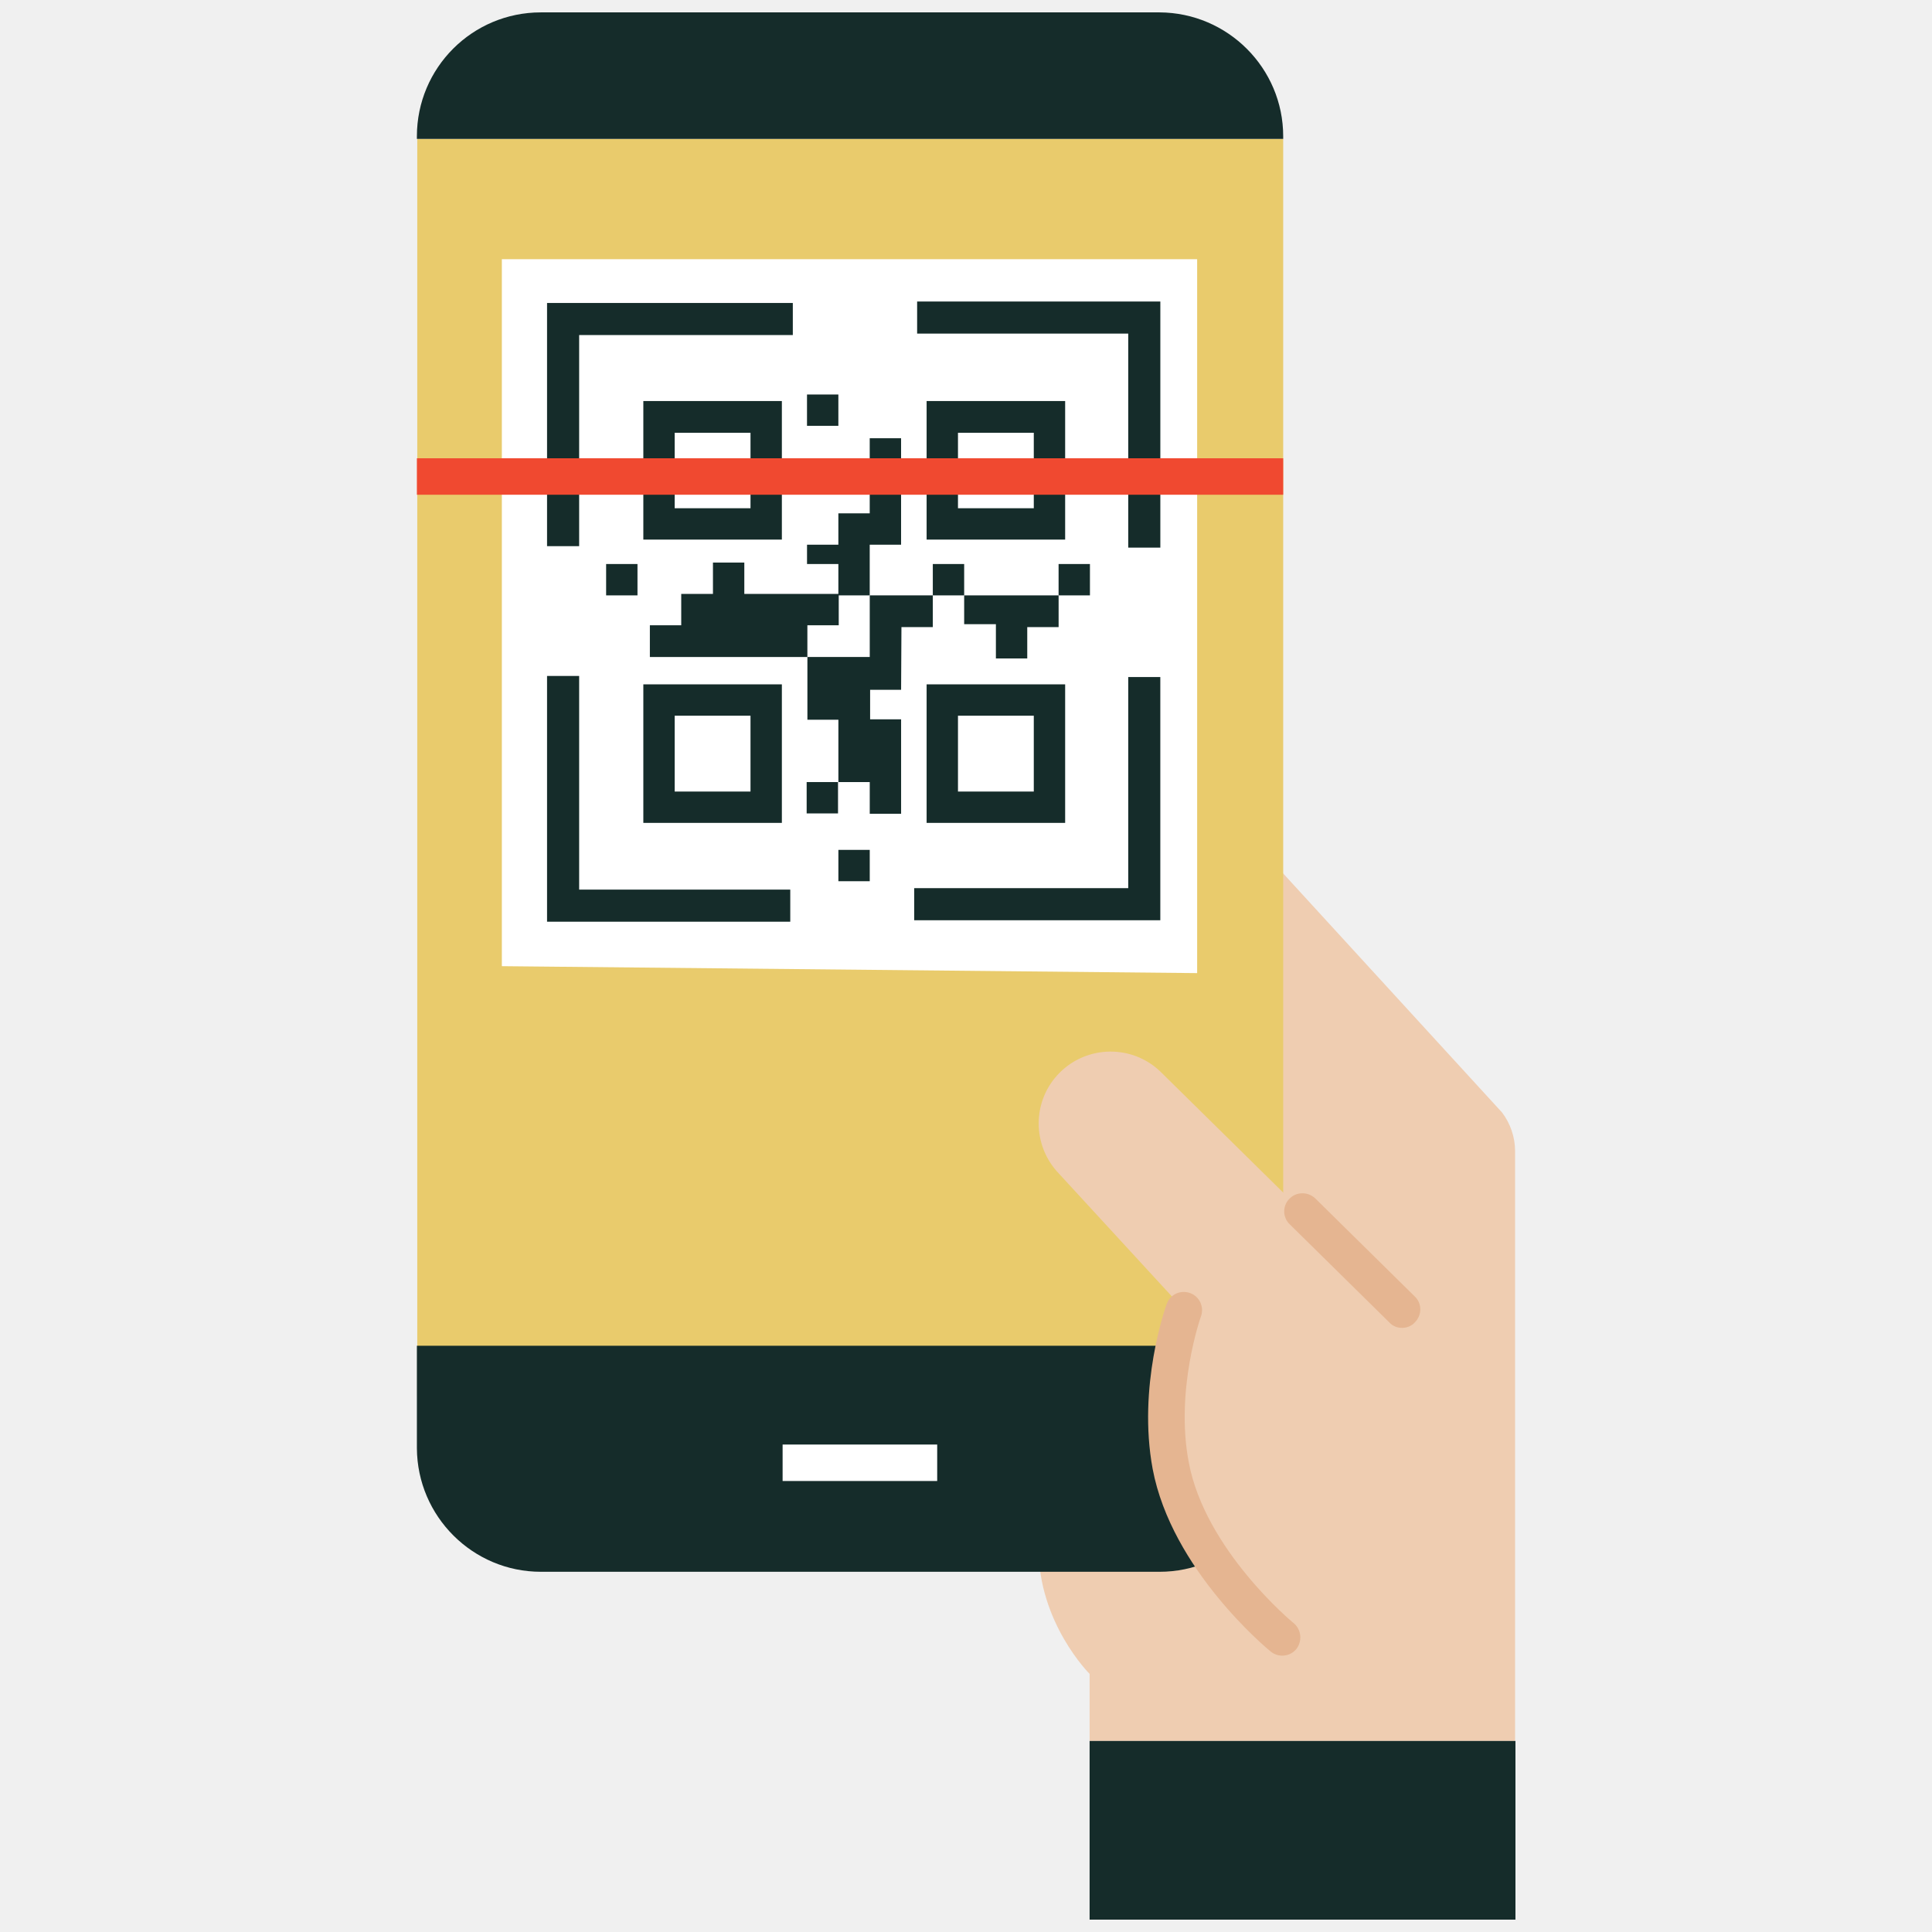
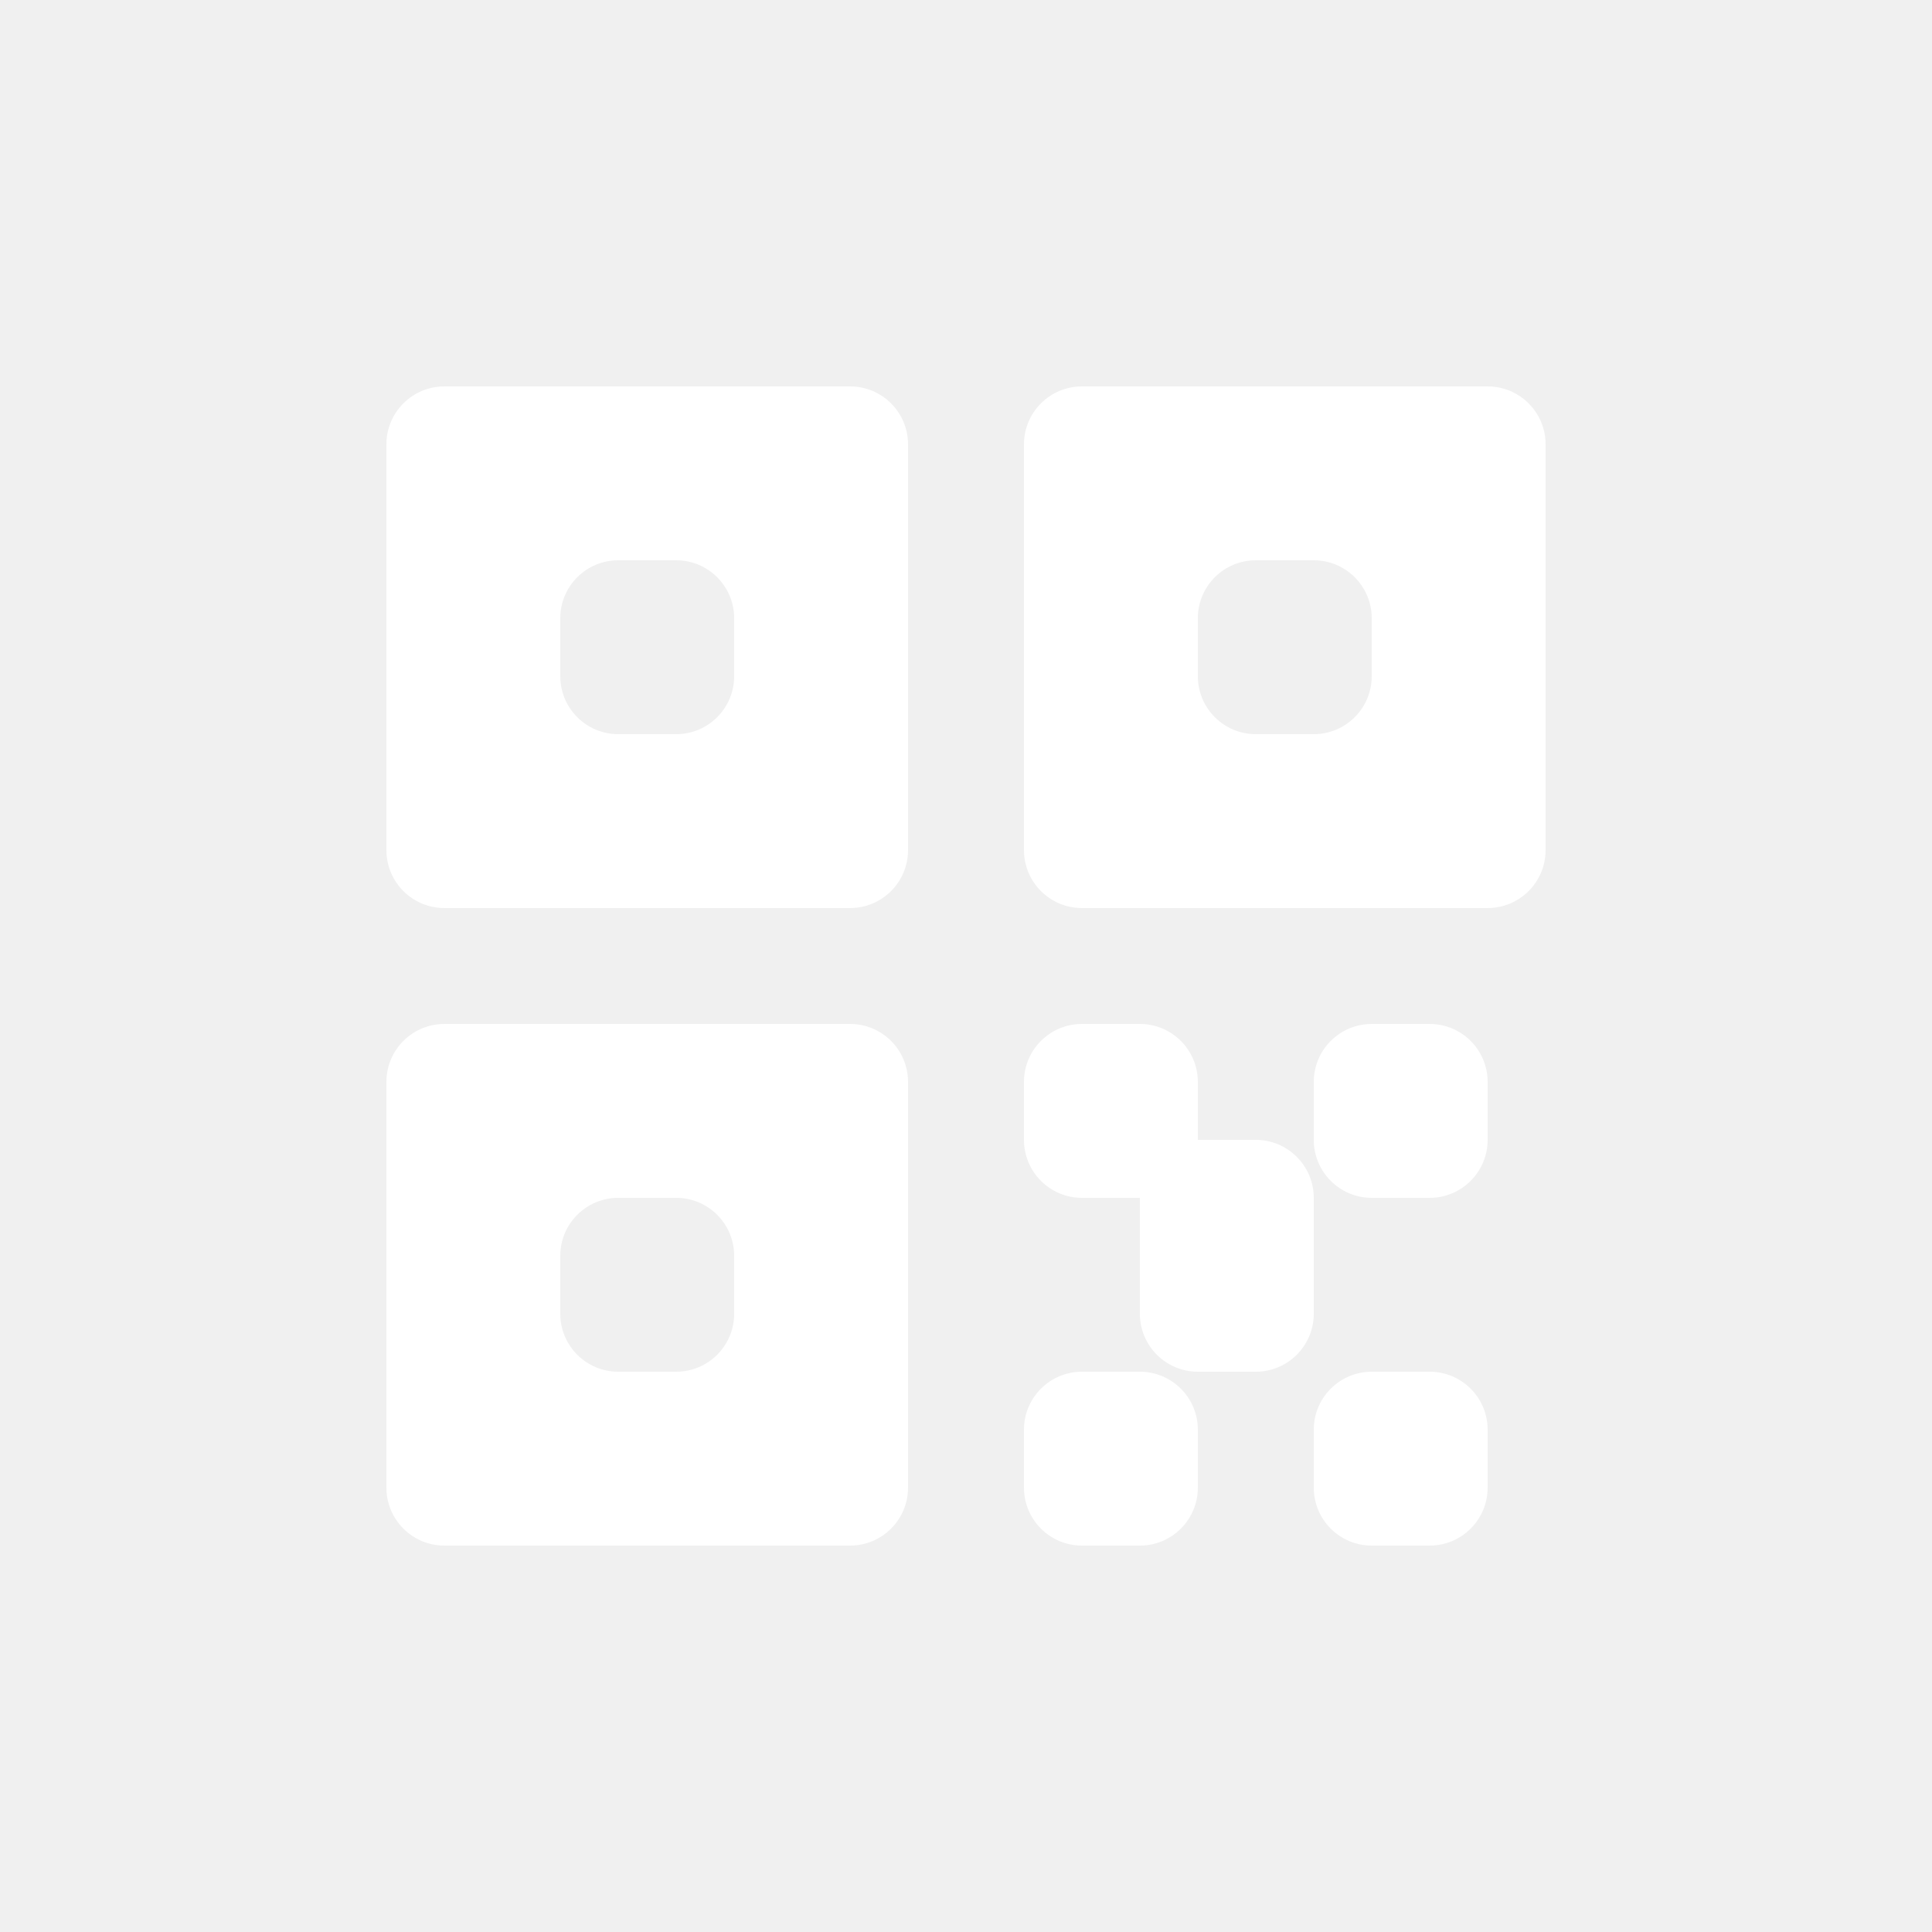
- <svg xmlns="http://www.w3.org/2000/svg" width="78" height="78" viewBox="0 0 78 78" fill="none">
-   <g id="fi_5628131" clip-path="url(#clip0_498_3550)">
-     <g id="Layer_51">
-       <path id="Vector" d="M43.99 70.287V67.579C43.99 67.579 41.929 65.533 41.929 62.5L45.418 35.916C45.491 35.21 45.845 34.562 46.375 34.091L46.419 34.062C47.773 32.855 49.937 33.031 51.041 34.429L60.638 44.91C60.977 45.352 61.168 45.911 61.168 46.47V70.287" fill="#EFCDB1" />
-       <path id="Vector_2" d="M51.806 5.608V57.069L19.437 58.614C18.083 58.673 16.92 57.672 16.846 56.377V5.608H51.806Z" fill="#E9CB6C" />
-       <path id="Vector_3" d="M48.332 39.287L20.261 39.007V10.465H48.332V39.287Z" fill="white" />
-       <g id="Group">
-         <path id="Vector_4" d="M31.566 16.191H25.973V21.785H31.566V16.191ZM30.3 20.519H27.239V17.472H30.3V20.519Z" fill="#152C2A" />
-         <path id="Vector_5" d="M37.41 33.222H43.003V27.629H37.41V33.222ZM38.676 28.895H41.737V31.957H38.676V28.895Z" fill="#152C2A" />
-         <path id="Vector_6" d="M43.003 16.191H37.41V21.785H43.003V16.191ZM41.737 20.519H38.676V17.472H41.737V20.519Z" fill="#152C2A" />
-         <path id="Vector_7" d="M25.973 33.222H31.566V27.629H25.973V33.222ZM27.239 28.895H30.3V31.957H27.239V28.895Z" fill="#152C2A" />
-         <path id="Vector_8" d="M35.113 17.693V20.725H33.847V21.991H32.582V22.771H33.847V23.978H32.596H30.05V22.712H28.784V23.978H27.503V25.244H26.237V26.525H27.503H30.05H32.596V25.244H33.862V24.037H35.113V22.771V21.991H36.379V18.959V17.693H35.113Z" fill="#152C2A" />
-         <path id="Vector_9" d="M37.66 24.037H35.114V26.525H32.597V29.057H33.848V31.574H35.114V32.854H36.38V31.574V29.042H35.129V27.85H36.38L36.394 25.318H37.66V24.037Z" fill="#152C2A" />
-         <path id="Vector_10" d="M41.473 26.584V25.318H42.739V24.037H41.473H38.926V25.2H40.207V26.584H41.473Z" fill="#152C2A" />
-         <path id="Vector_11" d="M32.567 31.574H33.833V32.84H32.567V31.574Z" fill="#152C2A" />
-         <path id="Vector_12" d="M24.471 22.771H25.737V24.037H24.471V22.771Z" fill="#152C2A" />
-         <path id="Vector_13" d="M42.738 22.771H44.004V24.037H42.738V22.771Z" fill="#152C2A" />
-         <path id="Vector_14" d="M32.581 15.927H33.847V17.192H32.581V15.927Z" fill="#152C2A" />
-         <path id="Vector_15" d="M37.66 22.771H38.926V24.037H37.66V22.771Z" fill="#152C2A" />
-         <path id="Vector_16" d="M33.848 34.312H35.114V35.577H33.848V34.312Z" fill="#152C2A" />
-         <path id="Vector_17" d="M22.086 22.05H23.382V13.527H32.008V12.232H22.086V22.05Z" fill="#152C2A" />
-         <path id="Vector_18" d="M37.027 12.173V13.468H45.55V22.109H46.846V12.173H37.027Z" fill="#152C2A" />
-         <path id="Vector_19" d="M46.845 27.334H45.55V35.857H36.909V37.153H46.845V27.334Z" fill="#152C2A" />
-         <path id="Vector_20" d="M31.905 37.212V35.916H23.382V27.29H22.086V37.212H31.905Z" fill="#152C2A" />
+ <svg xmlns="http://www.w3.org/2000/svg" width="30" height="30" viewBox="0 0 30 30" fill="none">
+   <g id="fi_10326589">
+     <g id="Group">
+       <g id="Group_2">
+         <path id="Vector" fill-rule="evenodd" clip-rule="evenodd" d="M6 6.9C6 6.403 6.403 6 6.9 6H13.2C13.697 6 14.1 6.403 14.1 6.9V13.2C14.1 13.697 13.697 14.1 13.2 14.1H6.9C6.403 14.1 6 13.697 6 13.2V6.9ZM8.7 9.6C8.7 9.103 9.103 8.7 9.6 8.7H10.5C10.997 8.7 11.4 9.103 11.4 9.6V10.5C11.4 10.997 10.997 11.4 10.5 11.4H9.6C9.103 11.4 8.7 10.997 8.7 10.5V9.6Z" fill="white" />
+         <path id="Vector_2" fill-rule="evenodd" clip-rule="evenodd" d="M6 16.8C6 16.303 6.403 15.9 6.9 15.9H13.2C13.697 15.9 14.1 16.303 14.1 16.8V23.1C14.1 23.597 13.697 24 13.2 24H6.9C6.403 24 6 23.597 6 23.1V16.8ZM9.6 18.6C9.103 18.6 8.7 19.003 8.7 19.5V20.4C8.7 20.897 9.103 21.3 9.6 21.3H10.5C10.997 21.3 11.4 20.897 11.4 20.4V19.5C11.4 19.003 10.997 18.6 10.5 18.6H9.6Z" fill="white" />
+         <path id="Vector_3" fill-rule="evenodd" clip-rule="evenodd" d="M16.8 6C16.303 6 15.9 6.403 15.9 6.9V13.2C15.9 13.697 16.303 14.1 16.8 14.1H23.1C23.597 14.1 24 13.697 24 13.2V6.9C24 6.403 23.597 6 23.1 6H16.8ZM18.6 9.6C18.6 9.103 19.003 8.7 19.5 8.7H20.4C20.897 8.7 21.3 9.103 21.3 9.6V10.5C21.3 10.997 20.897 11.4 20.4 11.4H19.5C19.003 11.4 18.6 10.997 18.6 10.5V9.6Z" fill="white" />
      </g>
-       <path id="Vector_21" d="M16.831 18.502H51.806V19.974H16.831V18.502Z" fill="#F04930" />
-       <path id="Vector_22" d="M51.806 54.331V58.467C51.806 61.22 49.569 63.457 46.816 63.457H21.836C19.084 63.457 16.846 61.22 16.831 58.467V54.331H51.806Z" fill="#152C2A" />
-       <path id="Vector_23" d="M31.596 58.32H37.837V59.792H31.596V58.32Z" fill="white" />
-       <path id="Vector_24" d="M51.806 5.505V5.608H16.831V5.505C16.831 2.737 19.069 0.5 21.836 0.5H46.816C49.569 0.515 51.806 2.752 51.806 5.505Z" fill="#152C2A" />
-       <path id="Vector_25" d="M51.762 66.107C51.762 66.107 47.994 63.016 47.273 59.174C46.669 56.009 47.802 52.873 47.802 52.873L42.753 47.383C41.65 46.235 41.664 44.424 42.783 43.306C43.902 42.187 45.712 42.172 46.846 43.261L56.605 52.873" fill="#EFCDB1" />
-       <path id="Vector_26" d="M56.605 53.61C56.414 53.61 56.222 53.536 56.09 53.389L52.071 49.429C51.777 49.149 51.777 48.693 52.042 48.413C52.042 48.413 52.042 48.413 52.057 48.399C52.336 48.104 52.807 48.104 53.102 48.384L57.12 52.344C57.415 52.623 57.415 53.094 57.12 53.389C56.988 53.536 56.796 53.61 56.605 53.61Z" fill="#E5B591" />
-       <path id="Vector_27" d="M51.762 66.843C51.6 66.843 51.438 66.784 51.306 66.681C51.144 66.548 47.302 63.369 46.536 59.306C45.918 55.979 47.052 52.77 47.111 52.623C47.258 52.24 47.685 52.064 48.067 52.211C48.435 52.358 48.612 52.756 48.494 53.124C48.48 53.153 47.434 56.112 47.994 59.041C48.656 62.574 52.189 65.503 52.233 65.533C52.542 65.798 52.586 66.254 52.336 66.578C52.189 66.754 51.983 66.843 51.762 66.843Z" fill="#E5B591" />
-       <path id="Vector_28" d="M43.99 70.287H61.183V77.5H43.99V70.287Z" fill="#152C2A" />
+       <path id="Vector_4" d="M16.8 15.9C16.303 15.9 15.9 16.303 15.9 16.8V17.7C15.9 18.197 16.303 18.6 16.8 18.6H17.7V20.4C17.7 20.897 18.103 21.3 18.6 21.3H19.5C19.997 21.3 20.4 20.897 20.4 20.4V18.6C20.4 18.103 19.997 17.7 19.5 17.7H18.6V16.8C18.6 16.303 18.197 15.9 17.7 15.9H16.8Z" fill="white" />
+       <path id="Vector_5" d="M16.8 21.3C16.303 21.3 15.9 21.703 15.9 22.2V23.1C15.9 23.597 16.303 24 16.8 24H17.7C18.197 24 18.6 23.597 18.6 23.1V22.2C18.6 21.703 18.197 21.3 17.7 21.3H16.8Z" fill="white" />
+       <path id="Vector_6" d="M20.4 16.8C20.4 16.303 20.803 15.9 21.3 15.9H22.2C22.697 15.9 23.1 16.303 23.1 16.8V17.7C23.1 18.197 22.697 18.6 22.2 18.6H21.3C20.803 18.6 20.4 18.197 20.4 17.7V16.8Z" fill="white" />
+       <path id="Vector_7" d="M21.3 21.3C20.803 21.3 20.4 21.703 20.4 22.2V23.1C20.4 23.597 20.803 24 21.3 24H22.2C22.697 24 23.1 23.597 23.1 23.1V22.2C23.1 21.703 22.697 21.3 22.2 21.3H21.3Z" fill="white" />
    </g>
  </g>
-   <defs>
-     <clipPath id="clip0_498_3550">
-       <rect width="77" height="77" fill="white" transform="translate(0.5 0.5)" />
-     </clipPath>
-   </defs>
</svg>
